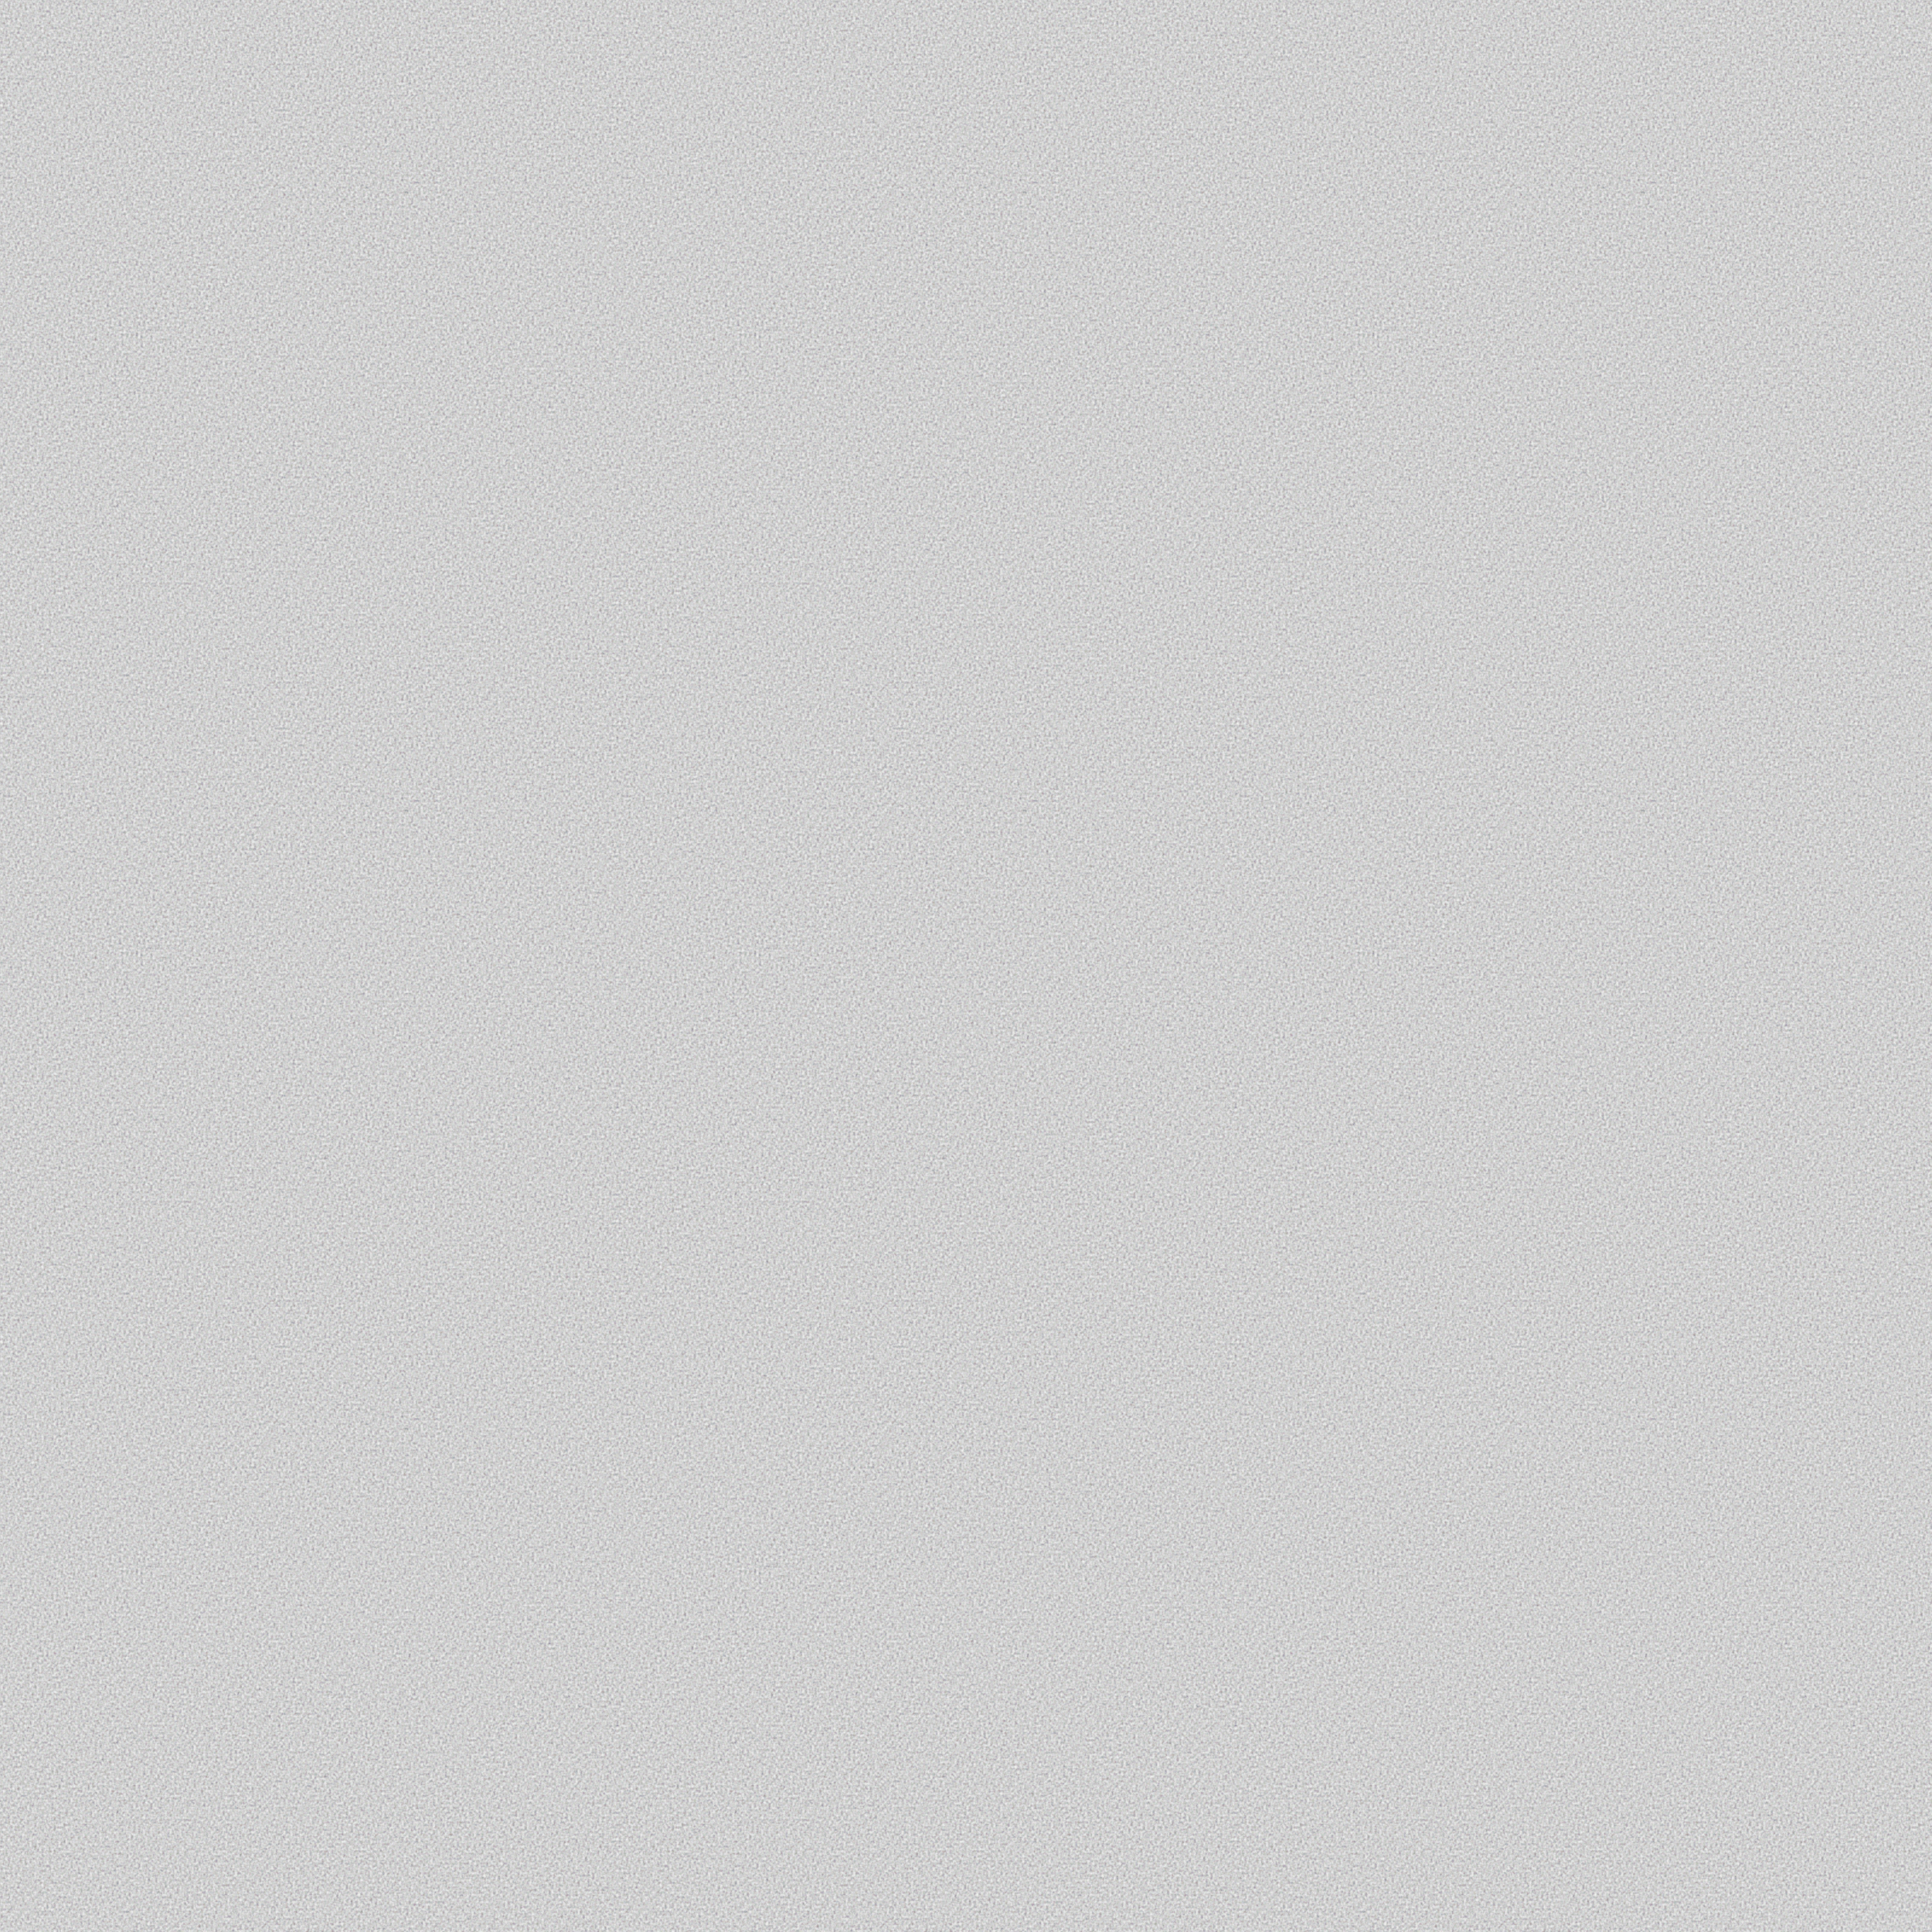
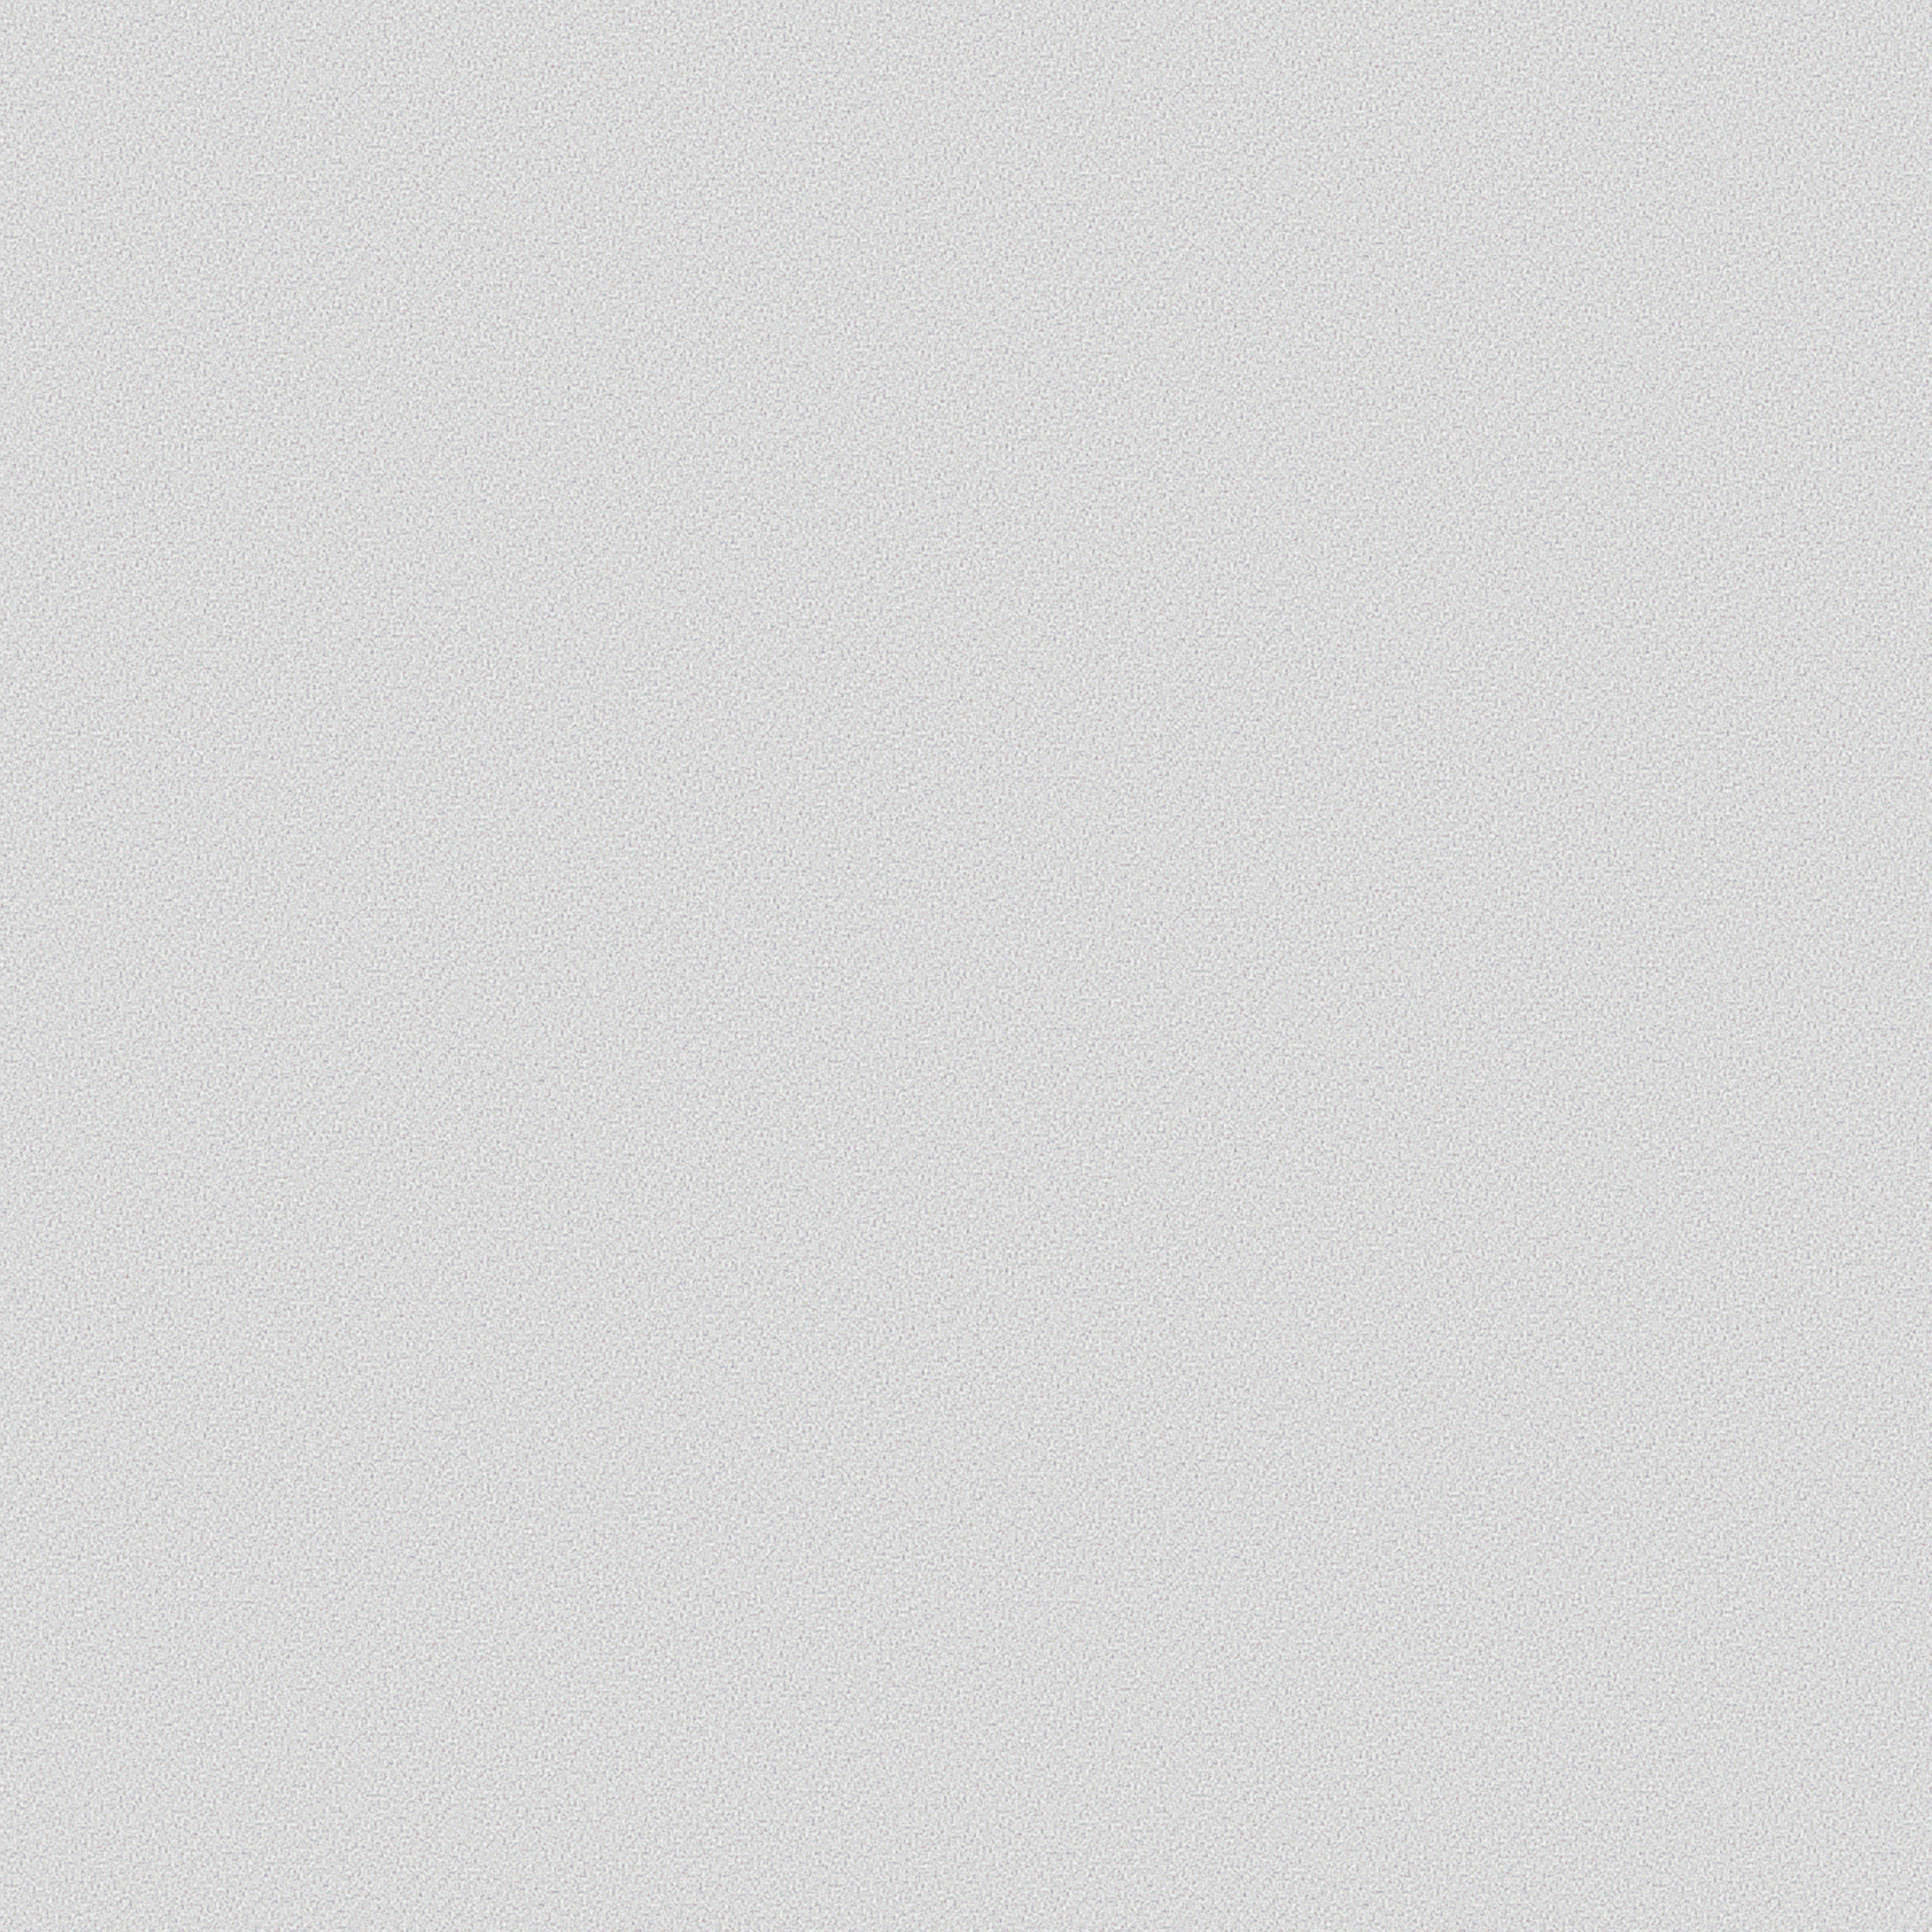
<svg xmlns="http://www.w3.org/2000/svg" viewBox="0 0 100 100">
  <filter id="grain">
-     <feTurbulence type="fractalNoise" baseFrequency="8" numOctaves="2" stitchTiles="stitch" />
-     <feColorMatrix type="saturate" values=".25" />
+     <feTurbulence type="fractalNoise" baseFrequency="6" numOctaves="2" stitchTiles="stitch" />
+     <feColorMatrix type="saturate" values=".3" />
    <feComponentTransfer>
-       <feFuncR type="linear" slope=".7" />
-       <feFuncG type="linear" slope=".7" />
-       <feFuncB type="linear" slope=".7" />
+       <feFuncR type="linear" slope=".9" />
+       <feFuncG type="linear" slope=".9" />
+       <feFuncB type="linear" slope=".9" />
    </feComponentTransfer>
  </filter>
  <rect width="100%" height="100%" filter="url(#grain)" opacity="1" />
</svg>
